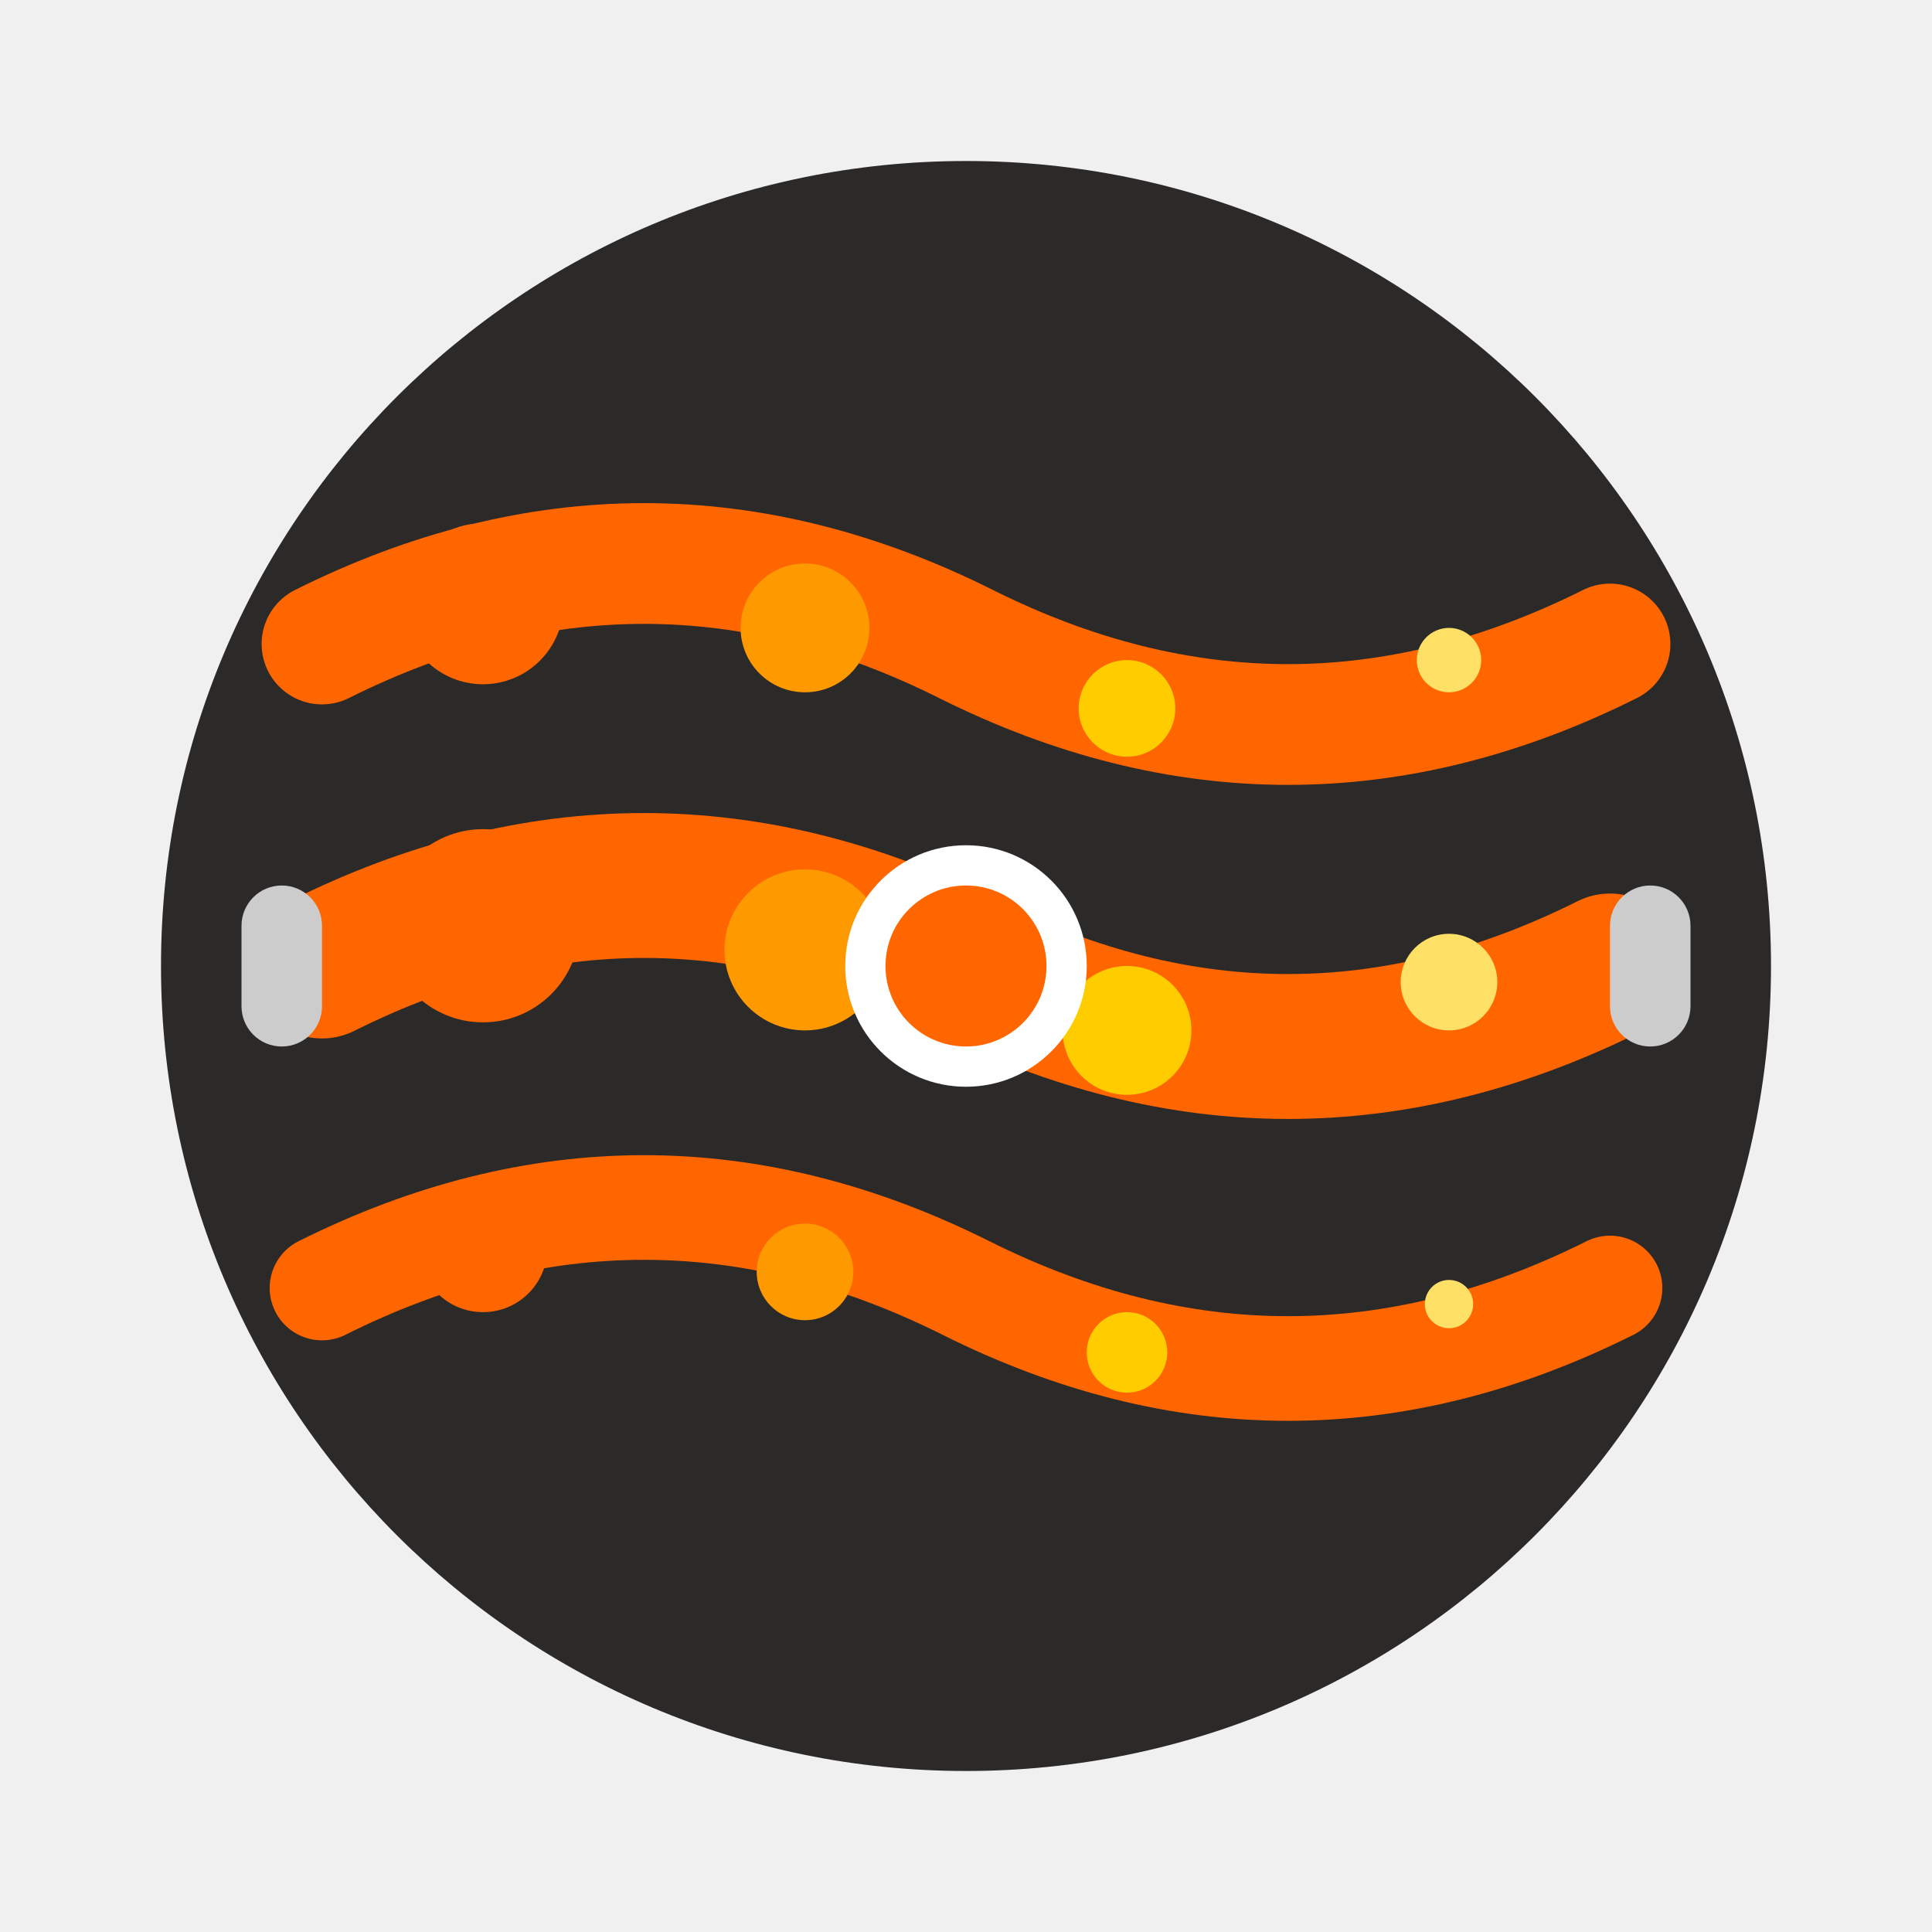
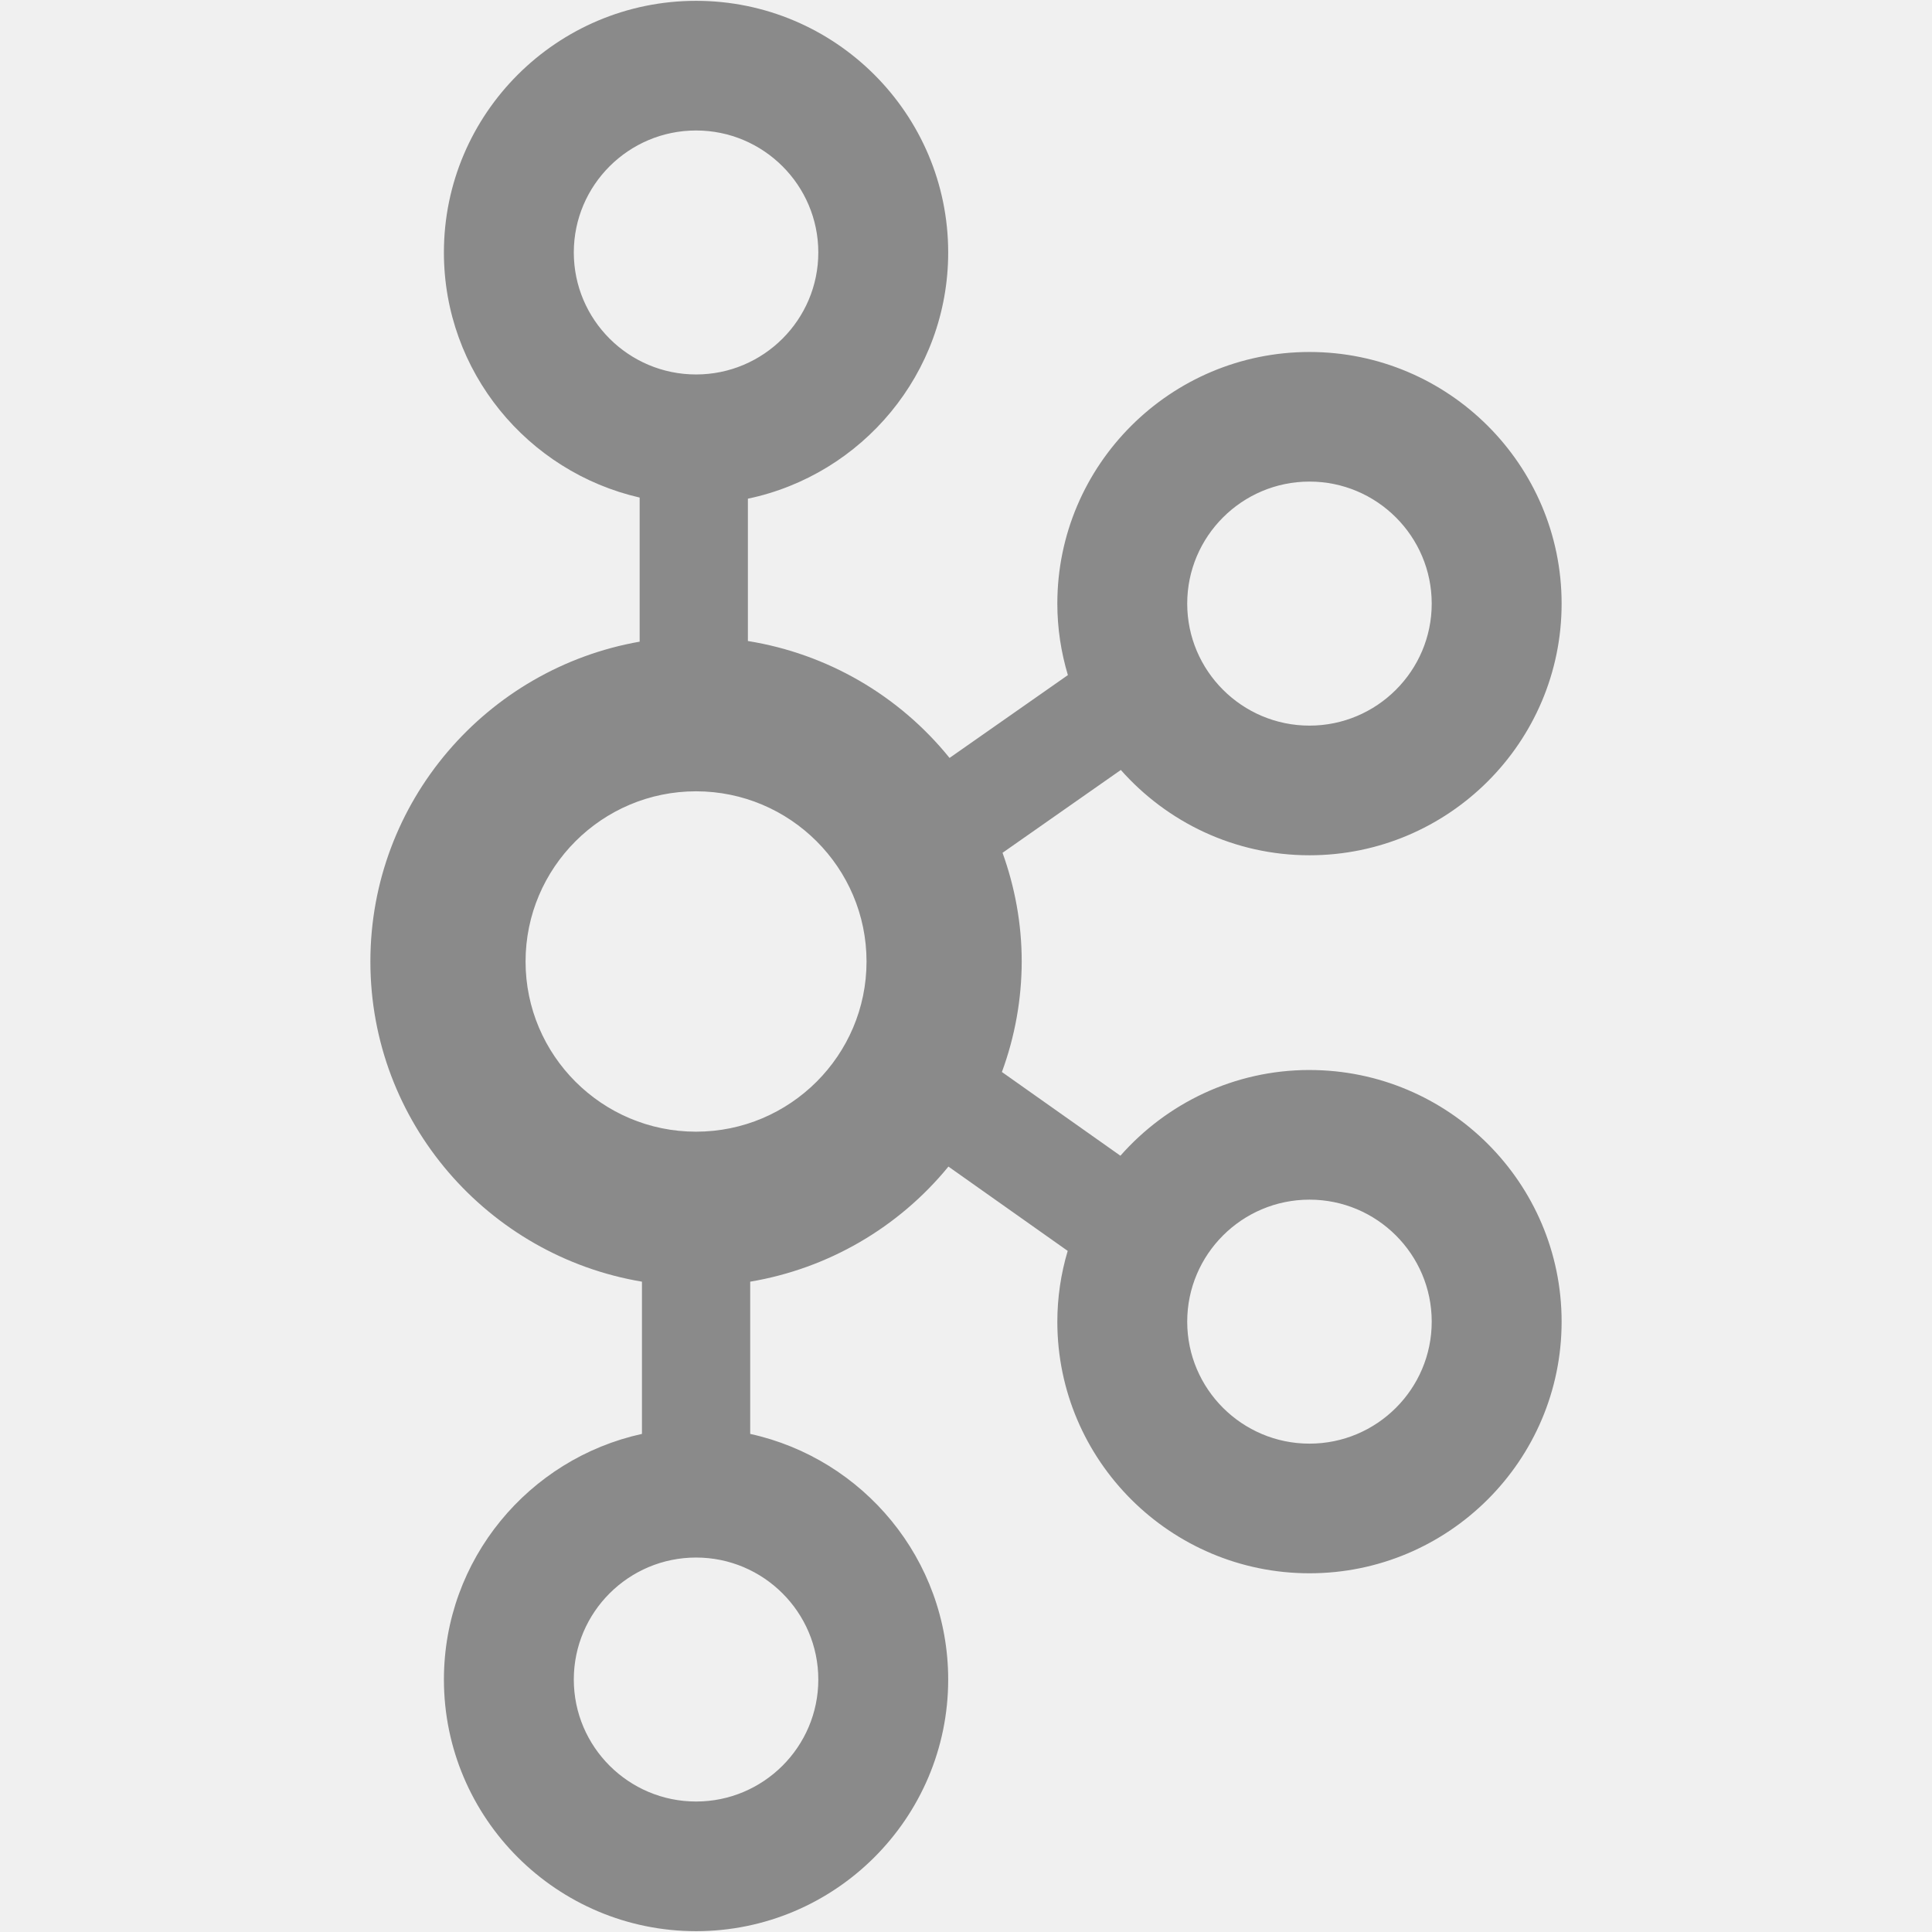
- <svg xmlns="http://www.w3.org/2000/svg" viewBox="0 0 24 24" fill="none">
-   <circle cx="12" cy="12" r="10" fill="#231F20" opacity="0.95" />
-   <path d="M4 8 Q8 6 12 8 Q16 10 20 8" stroke="#FF6600" stroke-width="1.5" fill="none" stroke-linecap="round" />
-   <circle cx="6" cy="7.5" r="1" fill="#FF6600" />
-   <circle cx="10" cy="7.8" r="0.8" fill="#FF9900" />
-   <circle cx="14" cy="8.8" r="0.6" fill="#FFCC00" />
-   <circle cx="18" cy="8.2" r="0.4" fill="#FFE066" />
-   <path d="M4 12 Q8 10 12 12 Q16 14 20 12" stroke="#FF6600" stroke-width="1.8" fill="none" stroke-linecap="round" />
-   <circle cx="6" cy="11.5" r="1.2" fill="#FF6600" />
-   <circle cx="10" cy="11.8" r="1" fill="#FF9900" />
-   <circle cx="14" cy="12.8" r="0.8" fill="#FFCC00" />
-   <circle cx="18" cy="12.2" r="0.6" fill="#FFE066" />
-   <path d="M4 16 Q8 14 12 16 Q16 18 20 16" stroke="#FF6600" stroke-width="1.3" fill="none" stroke-linecap="round" />
-   <circle cx="6" cy="15.5" r="0.8" fill="#FF6600" />
-   <circle cx="10" cy="15.8" r="0.6" fill="#FF9900" />
-   <circle cx="14" cy="16.8" r="0.5" fill="#FFCC00" />
-   <circle cx="18" cy="16.2" r="0.3" fill="#FFE066" />
-   <circle cx="12" cy="12" r="1.5" fill="#FFFFFF" />
-   <circle cx="12" cy="12" r="1" fill="#FF6600" />
-   <rect x="3" y="11" width="1" height="2" rx="0.5" fill="#CCCCCC" />
-   <rect x="20" y="11" width="1" height="2" rx="0.5" fill="#CCCCCC" />
+ <svg xmlns="http://www.w3.org/2000/svg" viewBox="0 0 128 128">
+   <path d="M86.758 70.89c-4.992 0-9.465 2.208-12.528 5.68l-7.851-5.547a21.275 21.275 0 001.312-7.32c0-2.531-.46-4.95-1.27-7.203l7.837-5.488c3.062 3.457 7.523 5.652 12.5 5.652 9.207 0 16.703-7.48 16.703-16.672 0-9.195-7.496-16.672-16.703-16.672-9.211 0-16.707 7.477-16.707 16.672 0 1.645.25 3.23.699 4.735l-7.84 5.488a21.578 21.578 0 00-13.36-7.746v-9.43c7.567-1.586 13.27-8.293 13.27-16.312C62.82 7.53 55.324.055 46.117.055c-9.21 0-16.707 7.476-16.707 16.672 0 7.91 5.555 14.539 12.969 16.238v9.547c-10.117 1.773-17.84 10.59-17.84 21.191 0 10.652 7.797 19.5 17.992 21.211V95c-7.492 1.64-13.12 8.309-13.12 16.273 0 9.196 7.495 16.672 16.706 16.672 9.207 0 16.703-7.476 16.703-16.672 0-7.964-5.629-14.632-13.117-16.273V84.914a21.592 21.592 0 0013.133-7.625l7.902 5.586a16.45 16.45 0 00-.687 4.688c0 9.195 7.496 16.671 16.707 16.671 9.207 0 16.703-7.476 16.703-16.671 0-9.196-7.496-16.672-16.703-16.672zm0-38.984c4.465 0 8.097 3.63 8.097 8.086 0 4.453-3.632 8.082-8.097 8.082-4.469 0-8.102-3.629-8.102-8.082 0-4.457 3.633-8.086 8.102-8.086zm-48.742-15.18c0-4.456 3.632-8.081 8.101-8.081 4.465 0 8.098 3.625 8.098 8.082 0 4.457-3.633 8.082-8.098 8.082-4.469 0-8.101-3.625-8.101-8.082zm16.199 94.547c0 4.457-3.633 8.082-8.098 8.082-4.469 0-8.101-3.625-8.101-8.082 0-4.457 3.632-8.082 8.101-8.082 4.465 0 8.098 3.625 8.098 8.082zm-8.102-36.296c-6.226 0-11.293-5.059-11.293-11.274 0-6.219 5.067-11.277 11.293-11.277 6.23 0 11.297 5.058 11.297 11.277 0 6.215-5.066 11.274-11.297 11.274zm40.645 20.668c-4.469 0-8.102-3.625-8.102-8.082 0-4.458 3.633-8.083 8.102-8.083 4.465 0 8.097 3.625 8.097 8.082 0 4.458-3.632 8.083-8.097 8.083zm0 0" fill="#8A8A8A" />
</svg>
